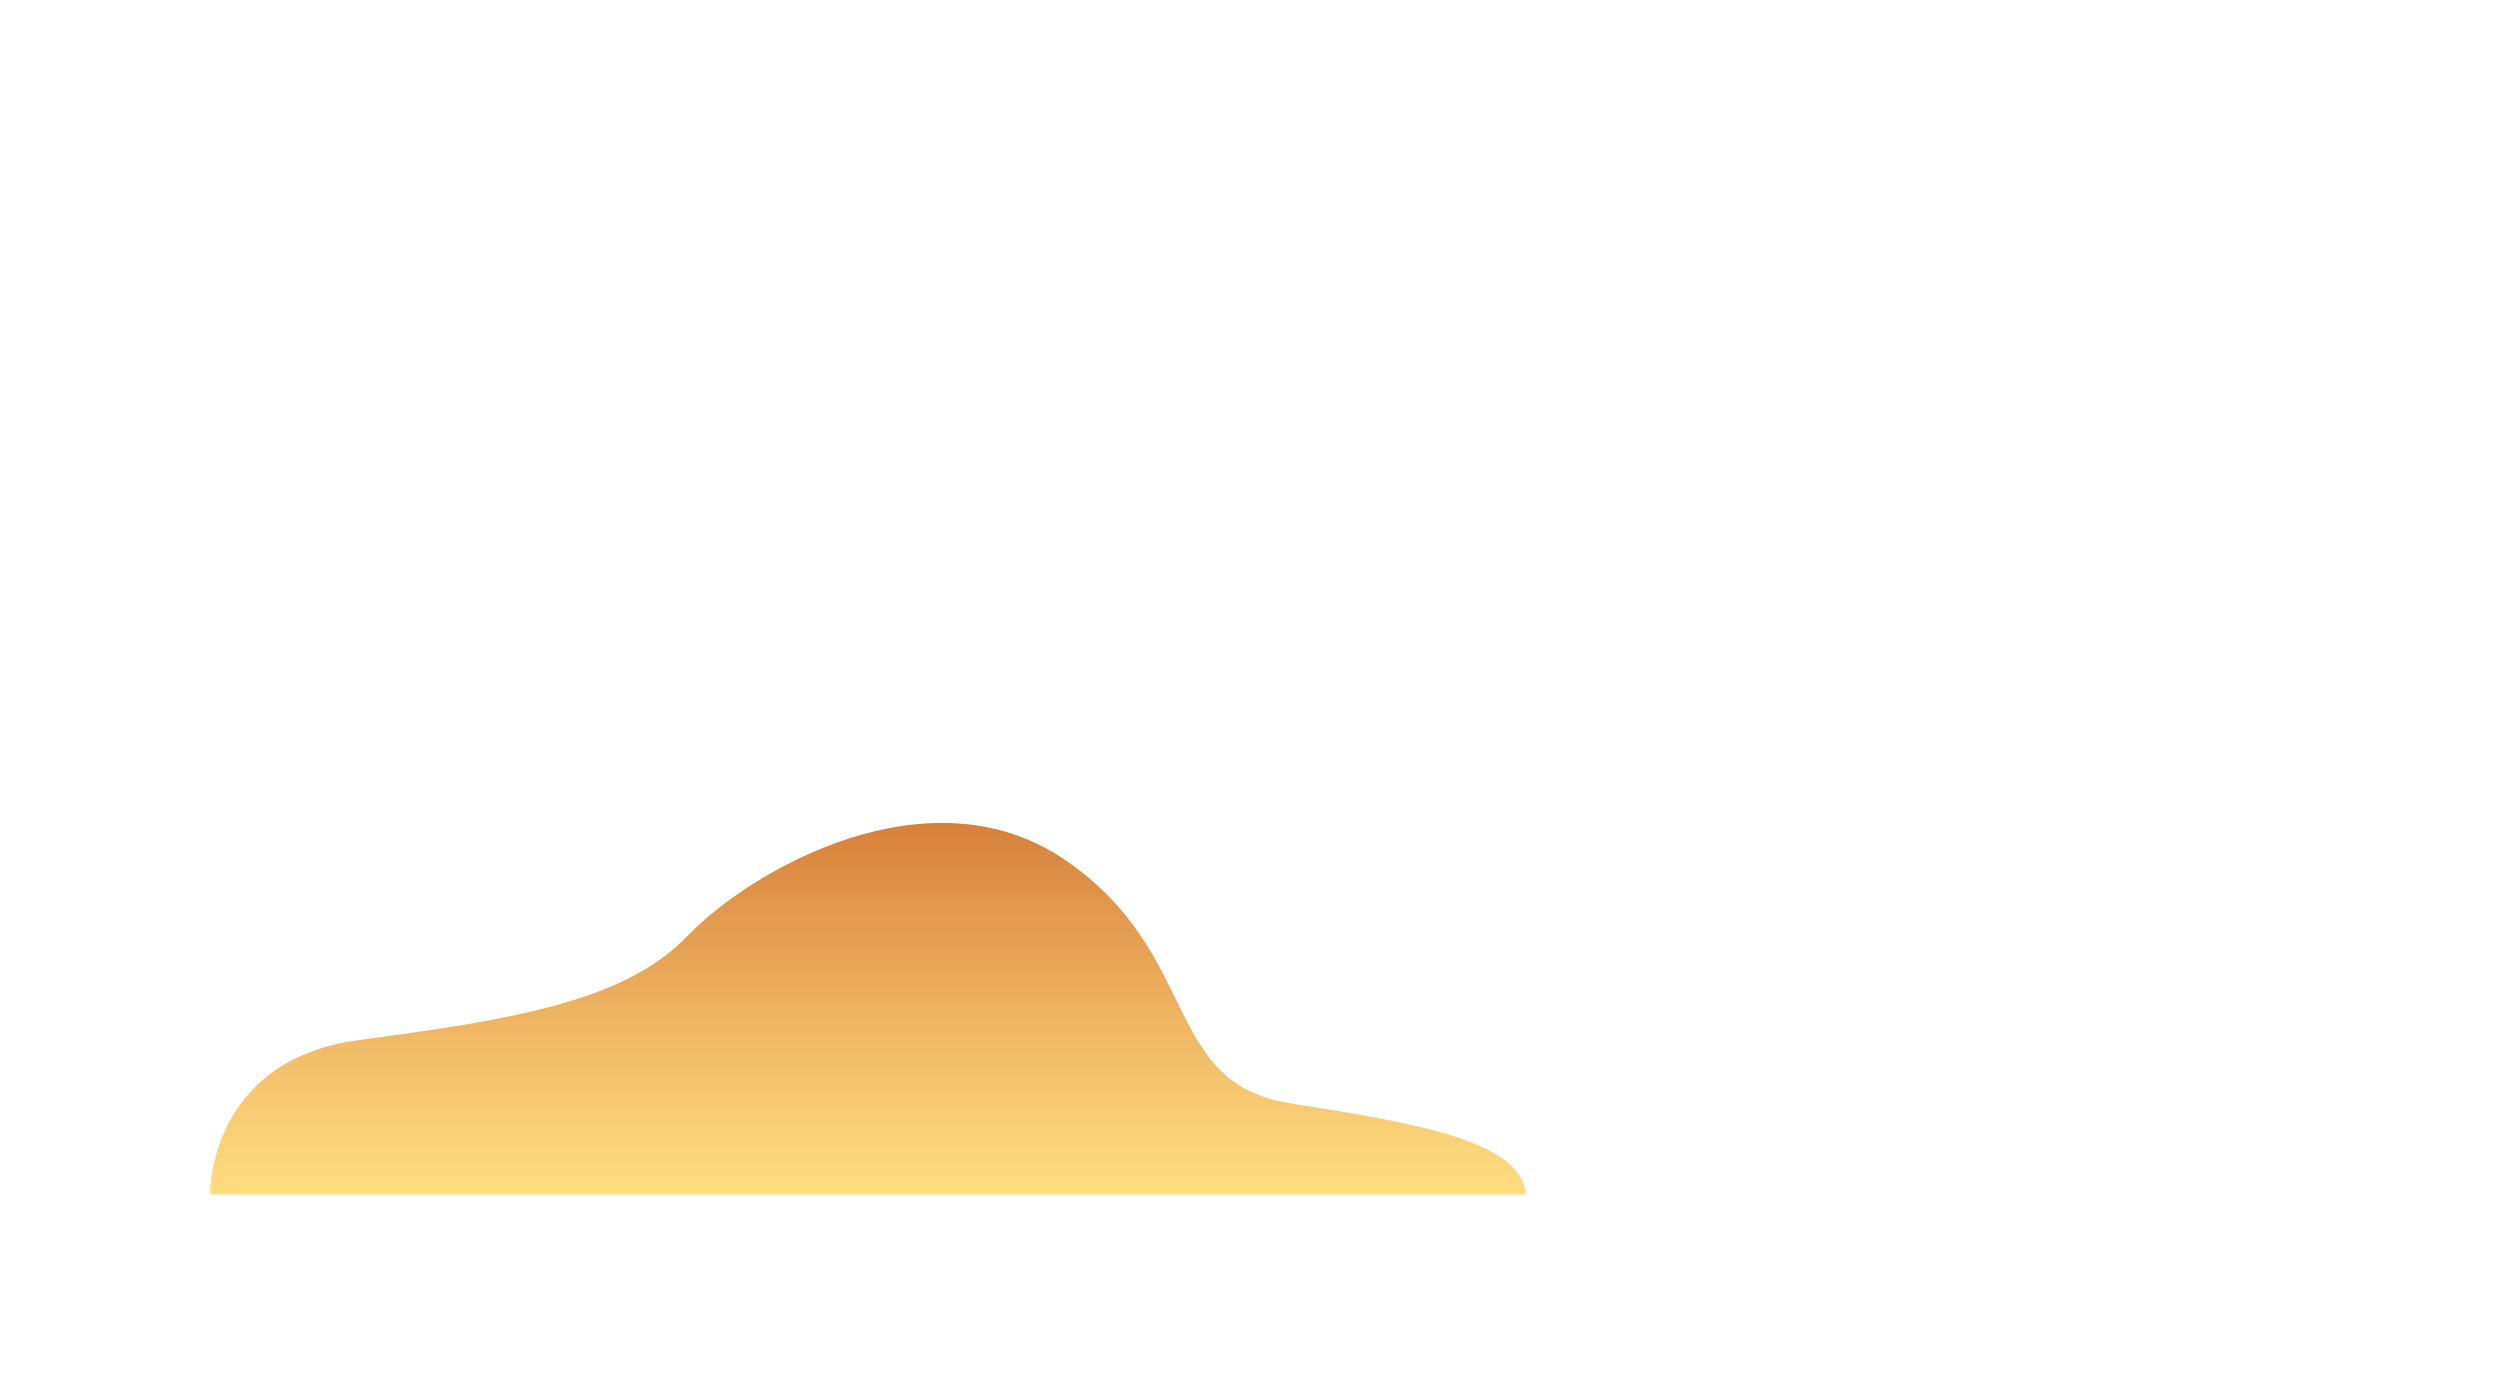
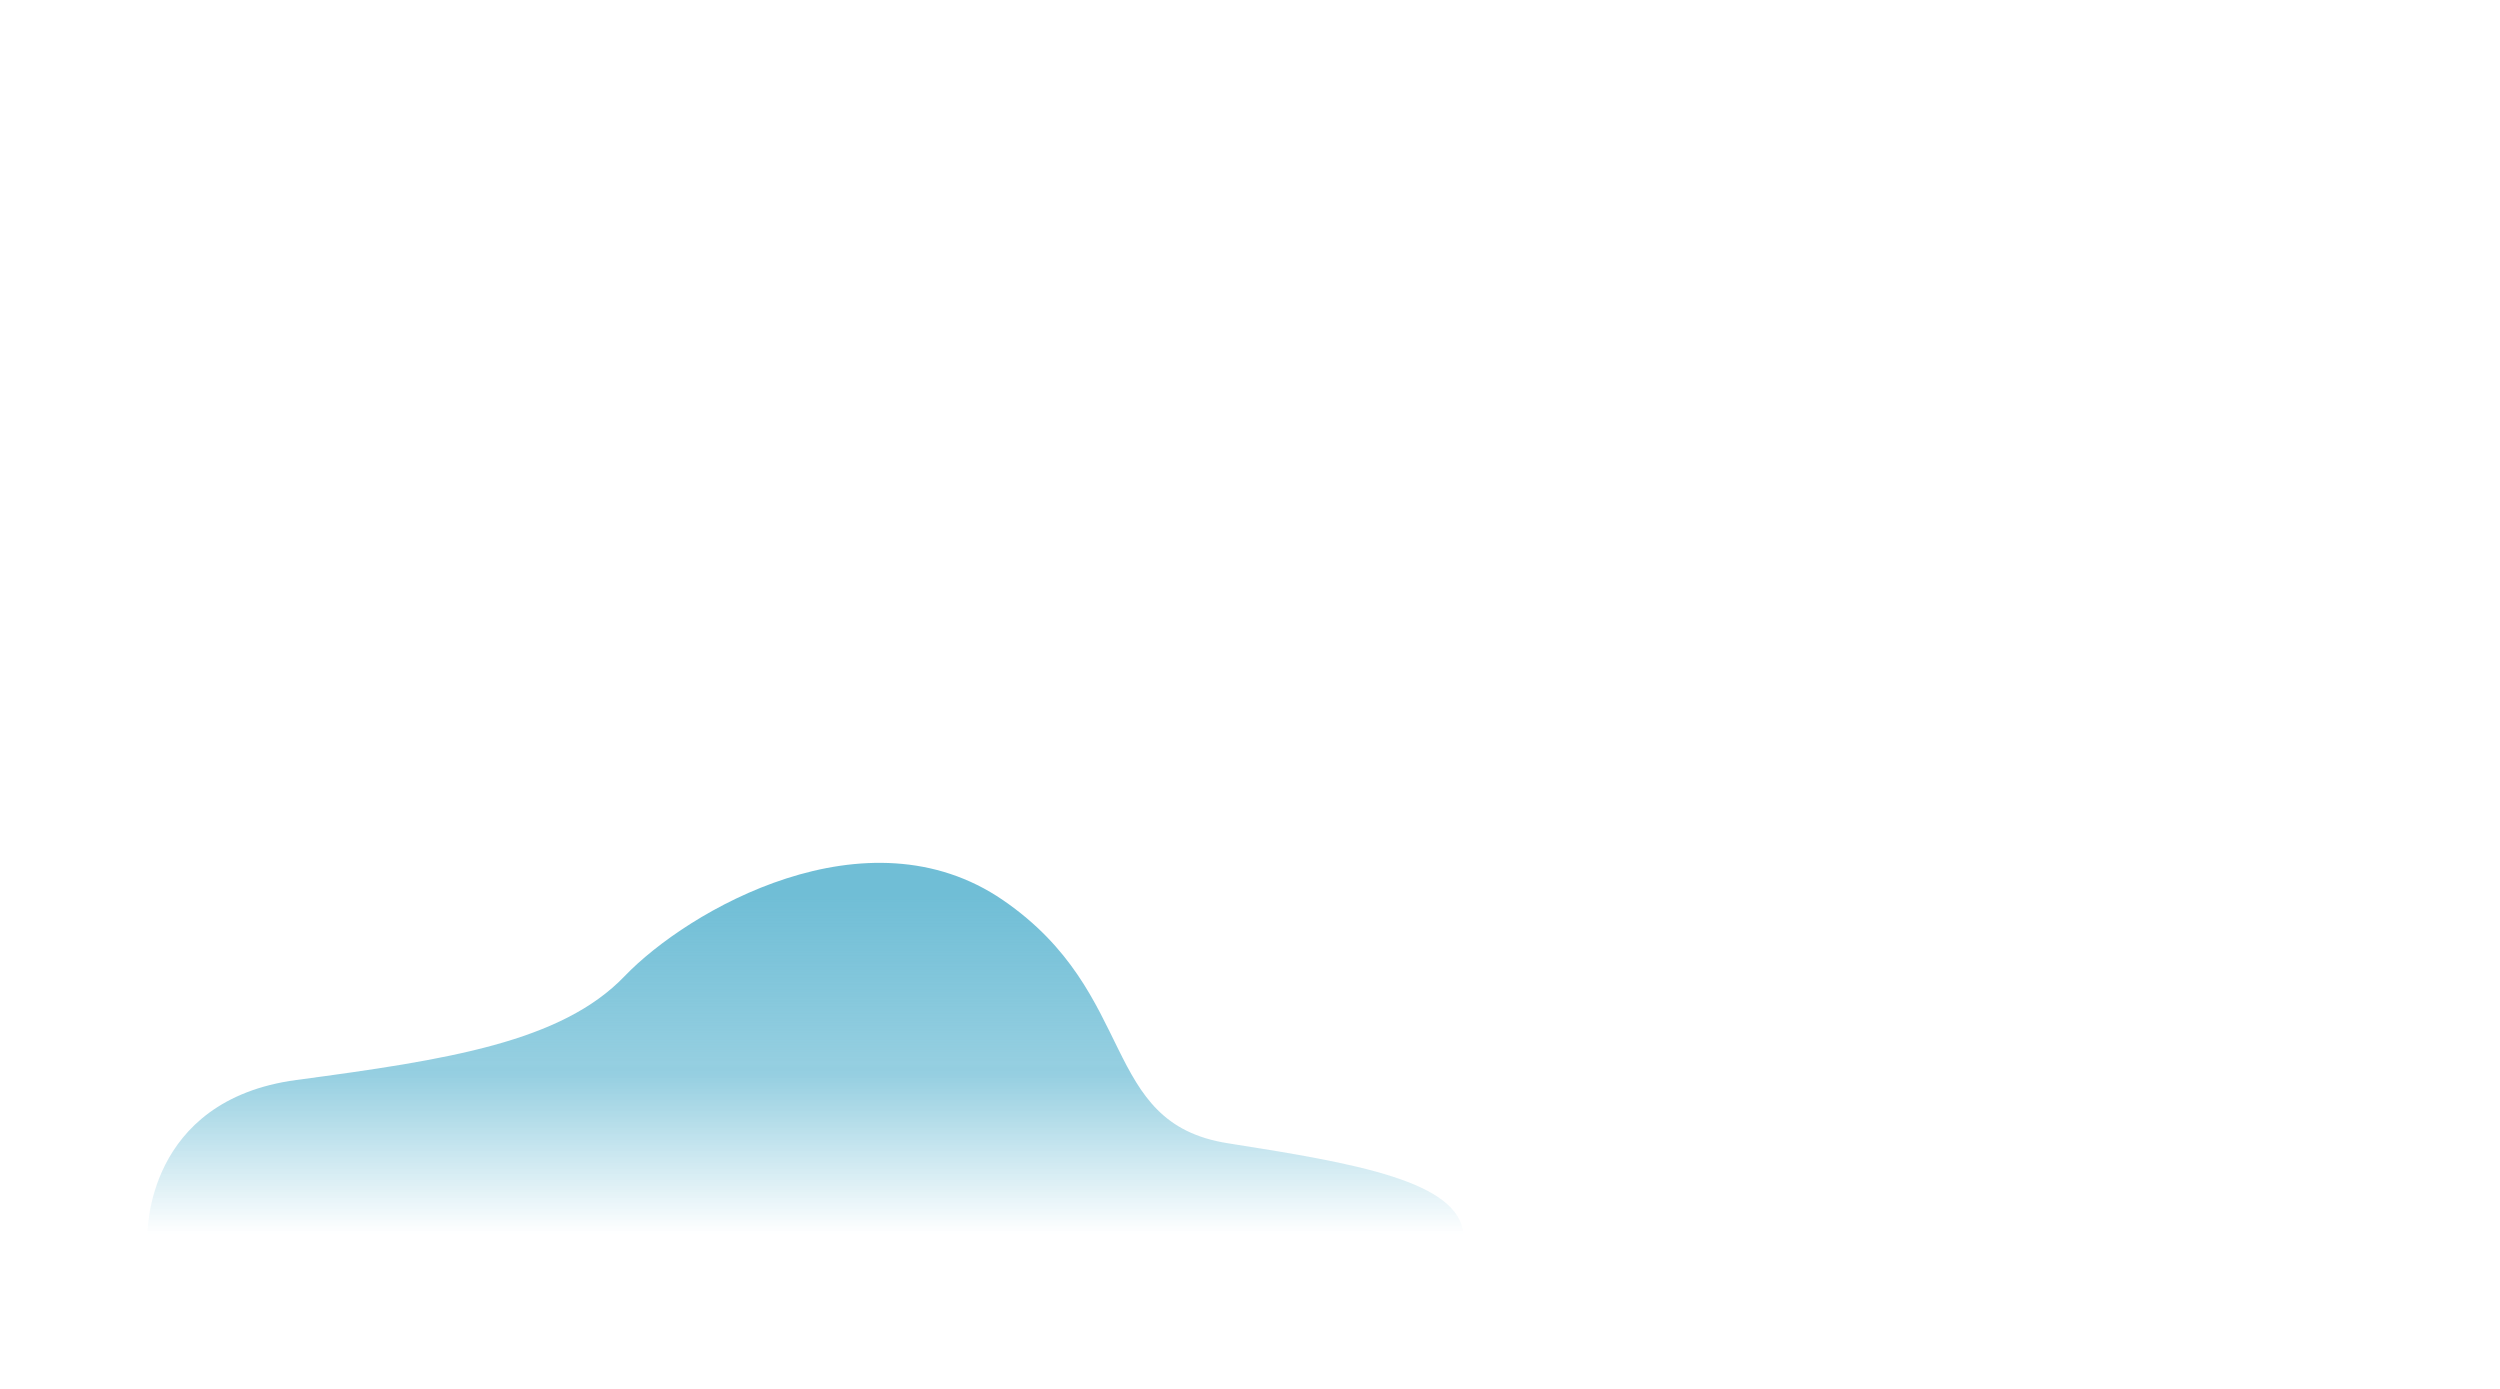
<svg xmlns="http://www.w3.org/2000/svg" width="1440" height="800" viewBox="0 0 1440 800" fill="none">
-   <path d="M879 688H121.002C121.002 688 119.548 610.729 206.774 599.065C294.001 587.401 359.421 577.196 395.765 539.289C432.109 501.382 535.327 441.606 613.831 495.55C692.335 549.495 669.075 623.85 743.217 635.514C817.36 647.177 876.383 657.383 879 688Z" fill="url(#paint0_linear)" />
+   <path d="M843 711H85.001C85.001 711 83.548 633.729 170.774 622.065C258.001 610.401 323.421 600.196 359.765 562.289C396.109 524.382 499.327 464.606 577.831 518.55C656.335 572.495 633.075 646.85 707.217 658.514C781.36 670.177 840.383 680.383 843 711Z" fill="url(#paint0_linear)" />
  <defs>
-     <linearGradient id="paint0_linear" x1="499.912" y1="473.856" x2="499.912" y2="687.856" gradientUnits="userSpaceOnUse">
-       <stop offset="0.005" stop-color="#D8803B" />
-       <stop offset="0.232" stop-color="#E2984D" />
-       <stop offset="0.746" stop-color="#F7C971" />
-       <stop offset="1" stop-color="#FFDC7F" />
+     <linearGradient id="paint0_linear" x1="463.995" y1="711.011" x2="463.995" y2="497.001" gradientUnits="userSpaceOnUse">
+       <stop stop-color="#70BED6" stop-opacity="0" />
+       <stop offset="0.055" stop-color="#70BED6" stop-opacity="0.095" />
+       <stop offset="0.302" stop-color="#70BED6" stop-opacity="0.517" />
+       <stop offset="0.433" stop-color="#70BED6" stop-opacity="0.742" />
+       <stop offset="0.472" stop-color="#70BED6" stop-opacity="0.748" />
+       <stop offset="0.692" stop-color="#70BED6" stop-opacity="0.881" />
+       <stop offset="0.912" stop-color="#70BED6" />
    </linearGradient>
  </defs>
</svg>
